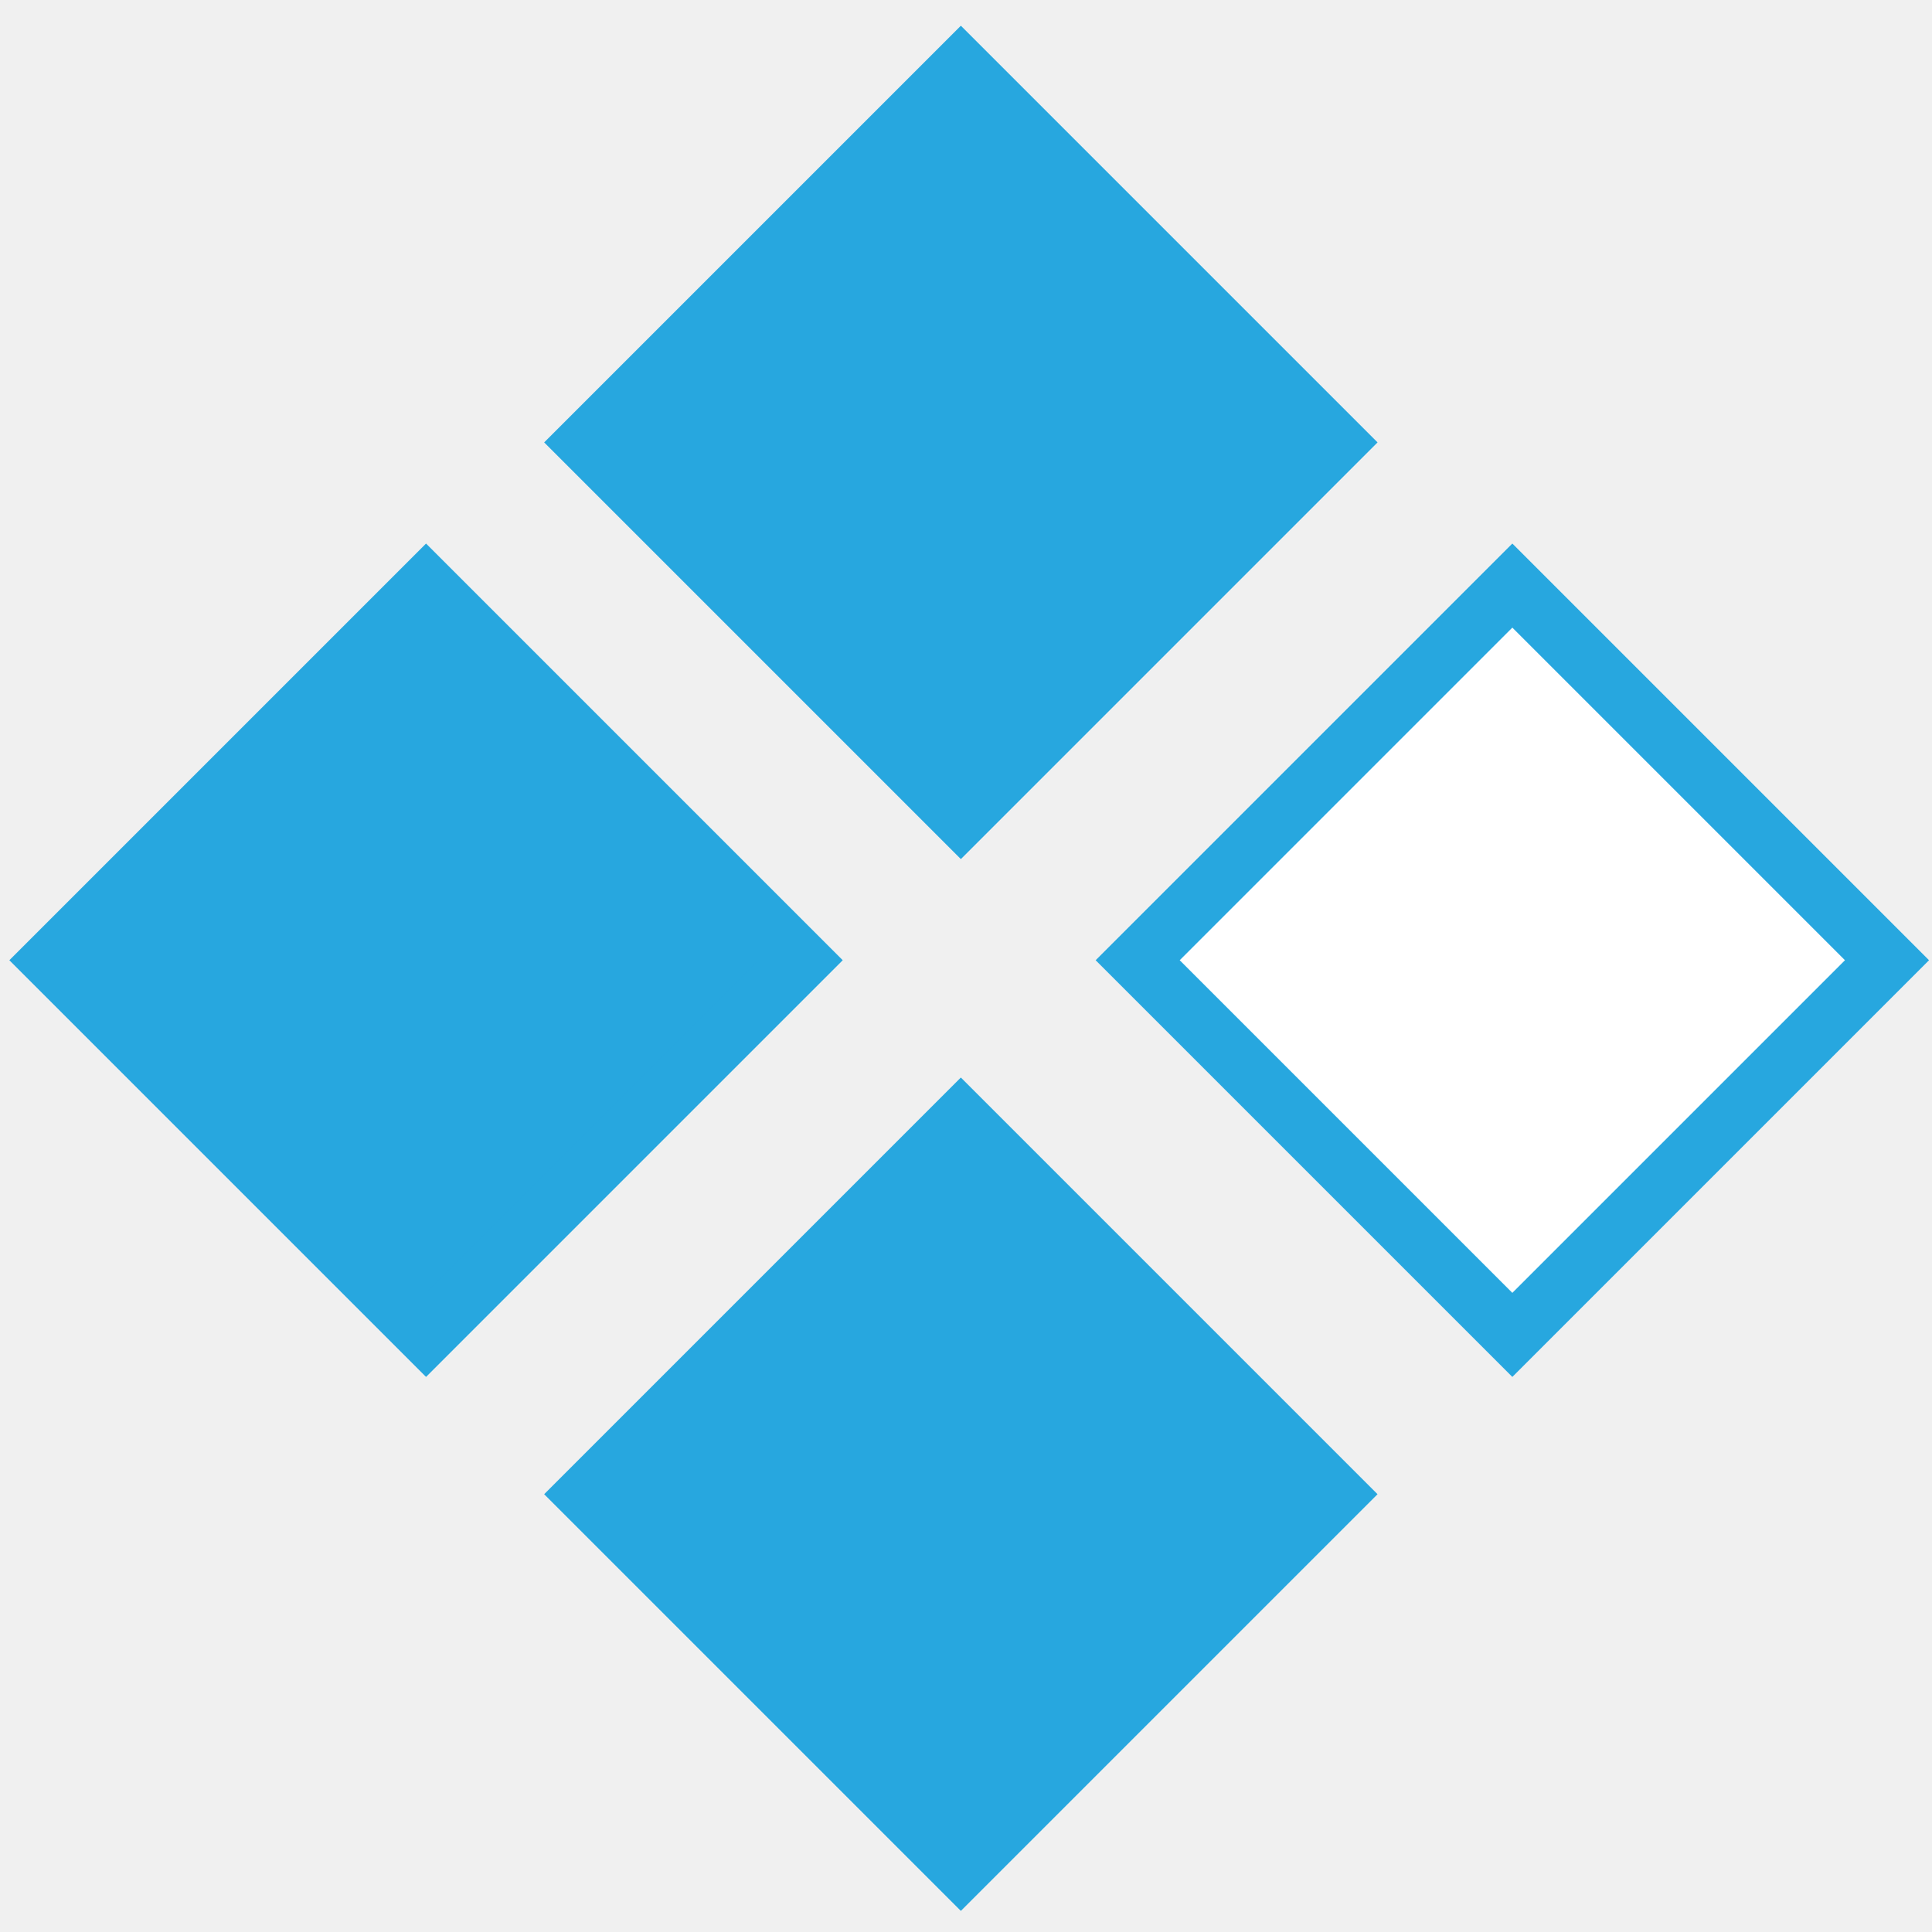
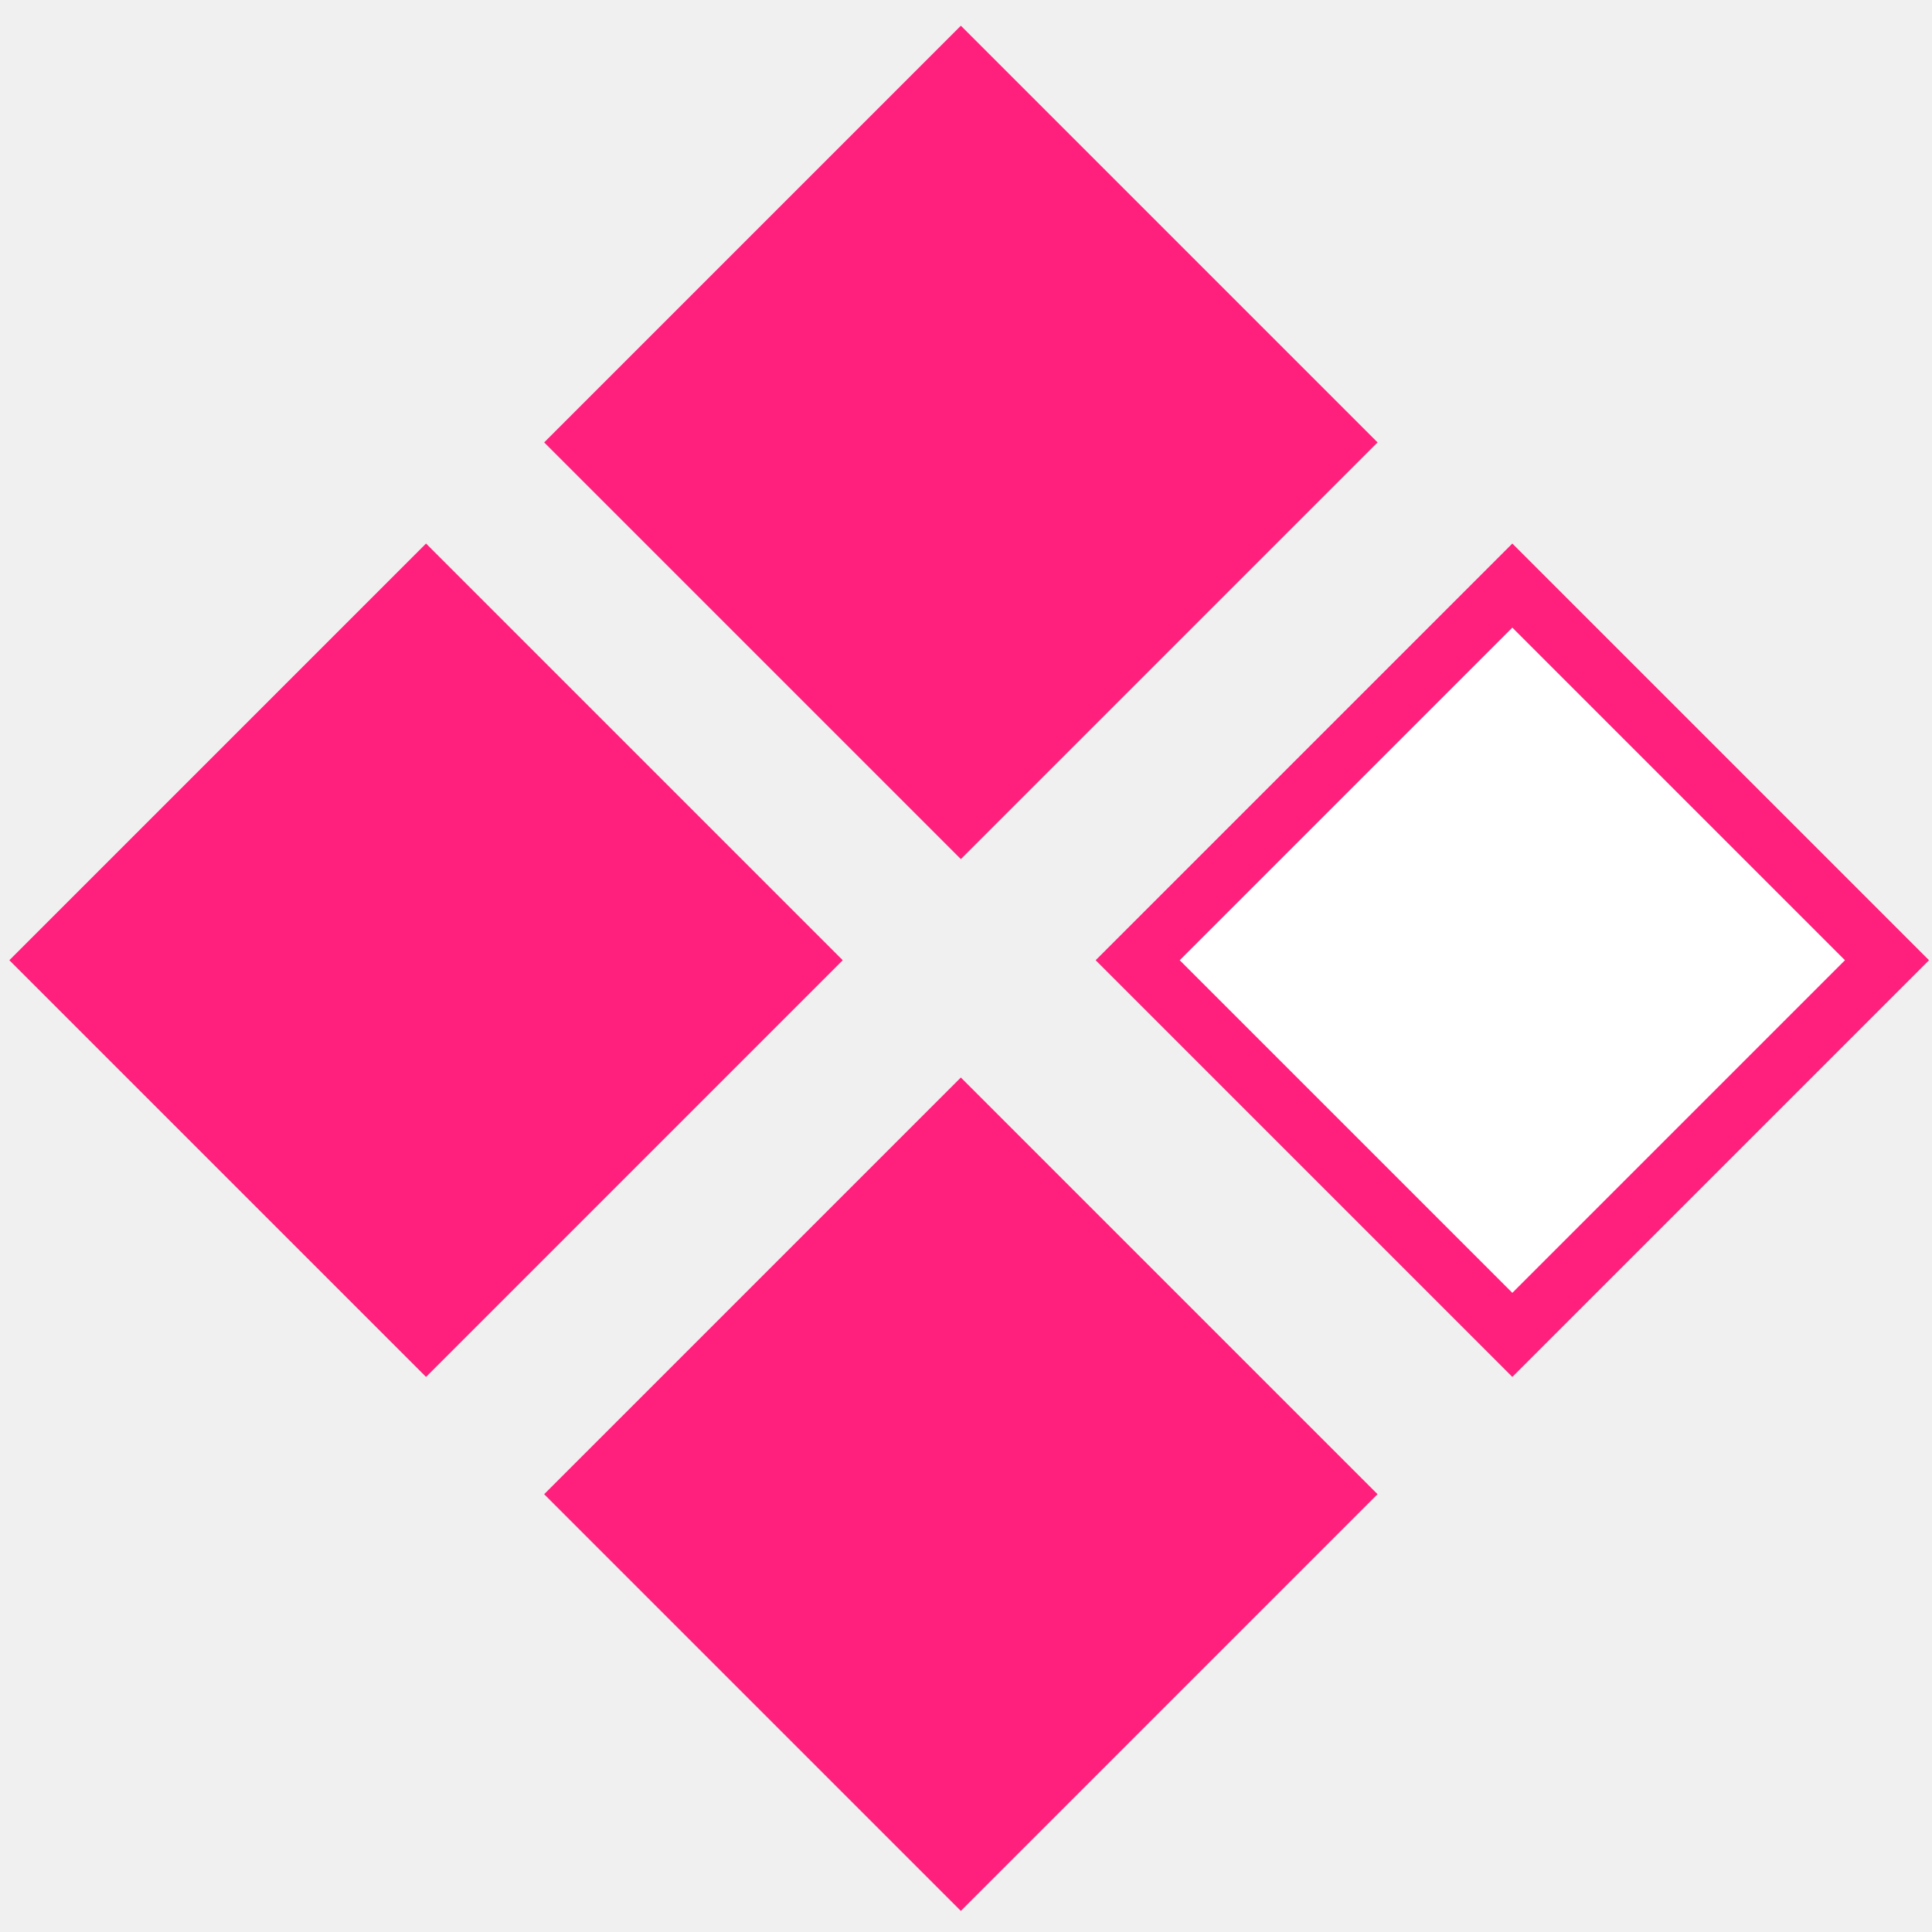
<svg xmlns="http://www.w3.org/2000/svg" width="65" height="65" viewBox="0 0 65 65" fill="none">
-   <rect x="14.334" y="19.701" width="17.826" height="17.826" transform="rotate(45 14.334 19.7007)" fill="#27A7DF" stroke="#27A7DF" stroke-width="2" />
-   <rect x="50.881" y="19.701" width="17.826" height="17.826" transform="rotate(45 50.8809 19.7007)" fill="white" stroke="#27A7DF" stroke-width="2" />
-   <rect x="32.327" y="36.252" width="19.826" height="19.826" transform="rotate(45 32.3269 36.2516)" fill="#27A7DF" />
-   <rect x="32.327" y="0.865" width="19.826" height="19.826" transform="rotate(45 32.3269 0.865128)" fill="#27A7DF" />
+   <rect x="14.334" y="19.701" width="17.826" height="17.826" transform="rotate(45 14.334 19.7007)" fill="#fe207c" stroke="#fe207c" stroke-width="2" />
+   <rect x="50.881" y="19.701" width="17.826" height="17.826" transform="rotate(45 50.8809 19.7007)" fill="white" stroke="#fe207c" stroke-width="2" />
+   <rect x="32.327" y="36.252" width="19.826" height="19.826" transform="rotate(45 32.3269 36.2516)" fill="#fe207c" />
+   <rect x="32.327" y="0.865" width="19.826" height="19.826" transform="rotate(45 32.3269 0.865128)" fill="#fe207c" />
</svg>
